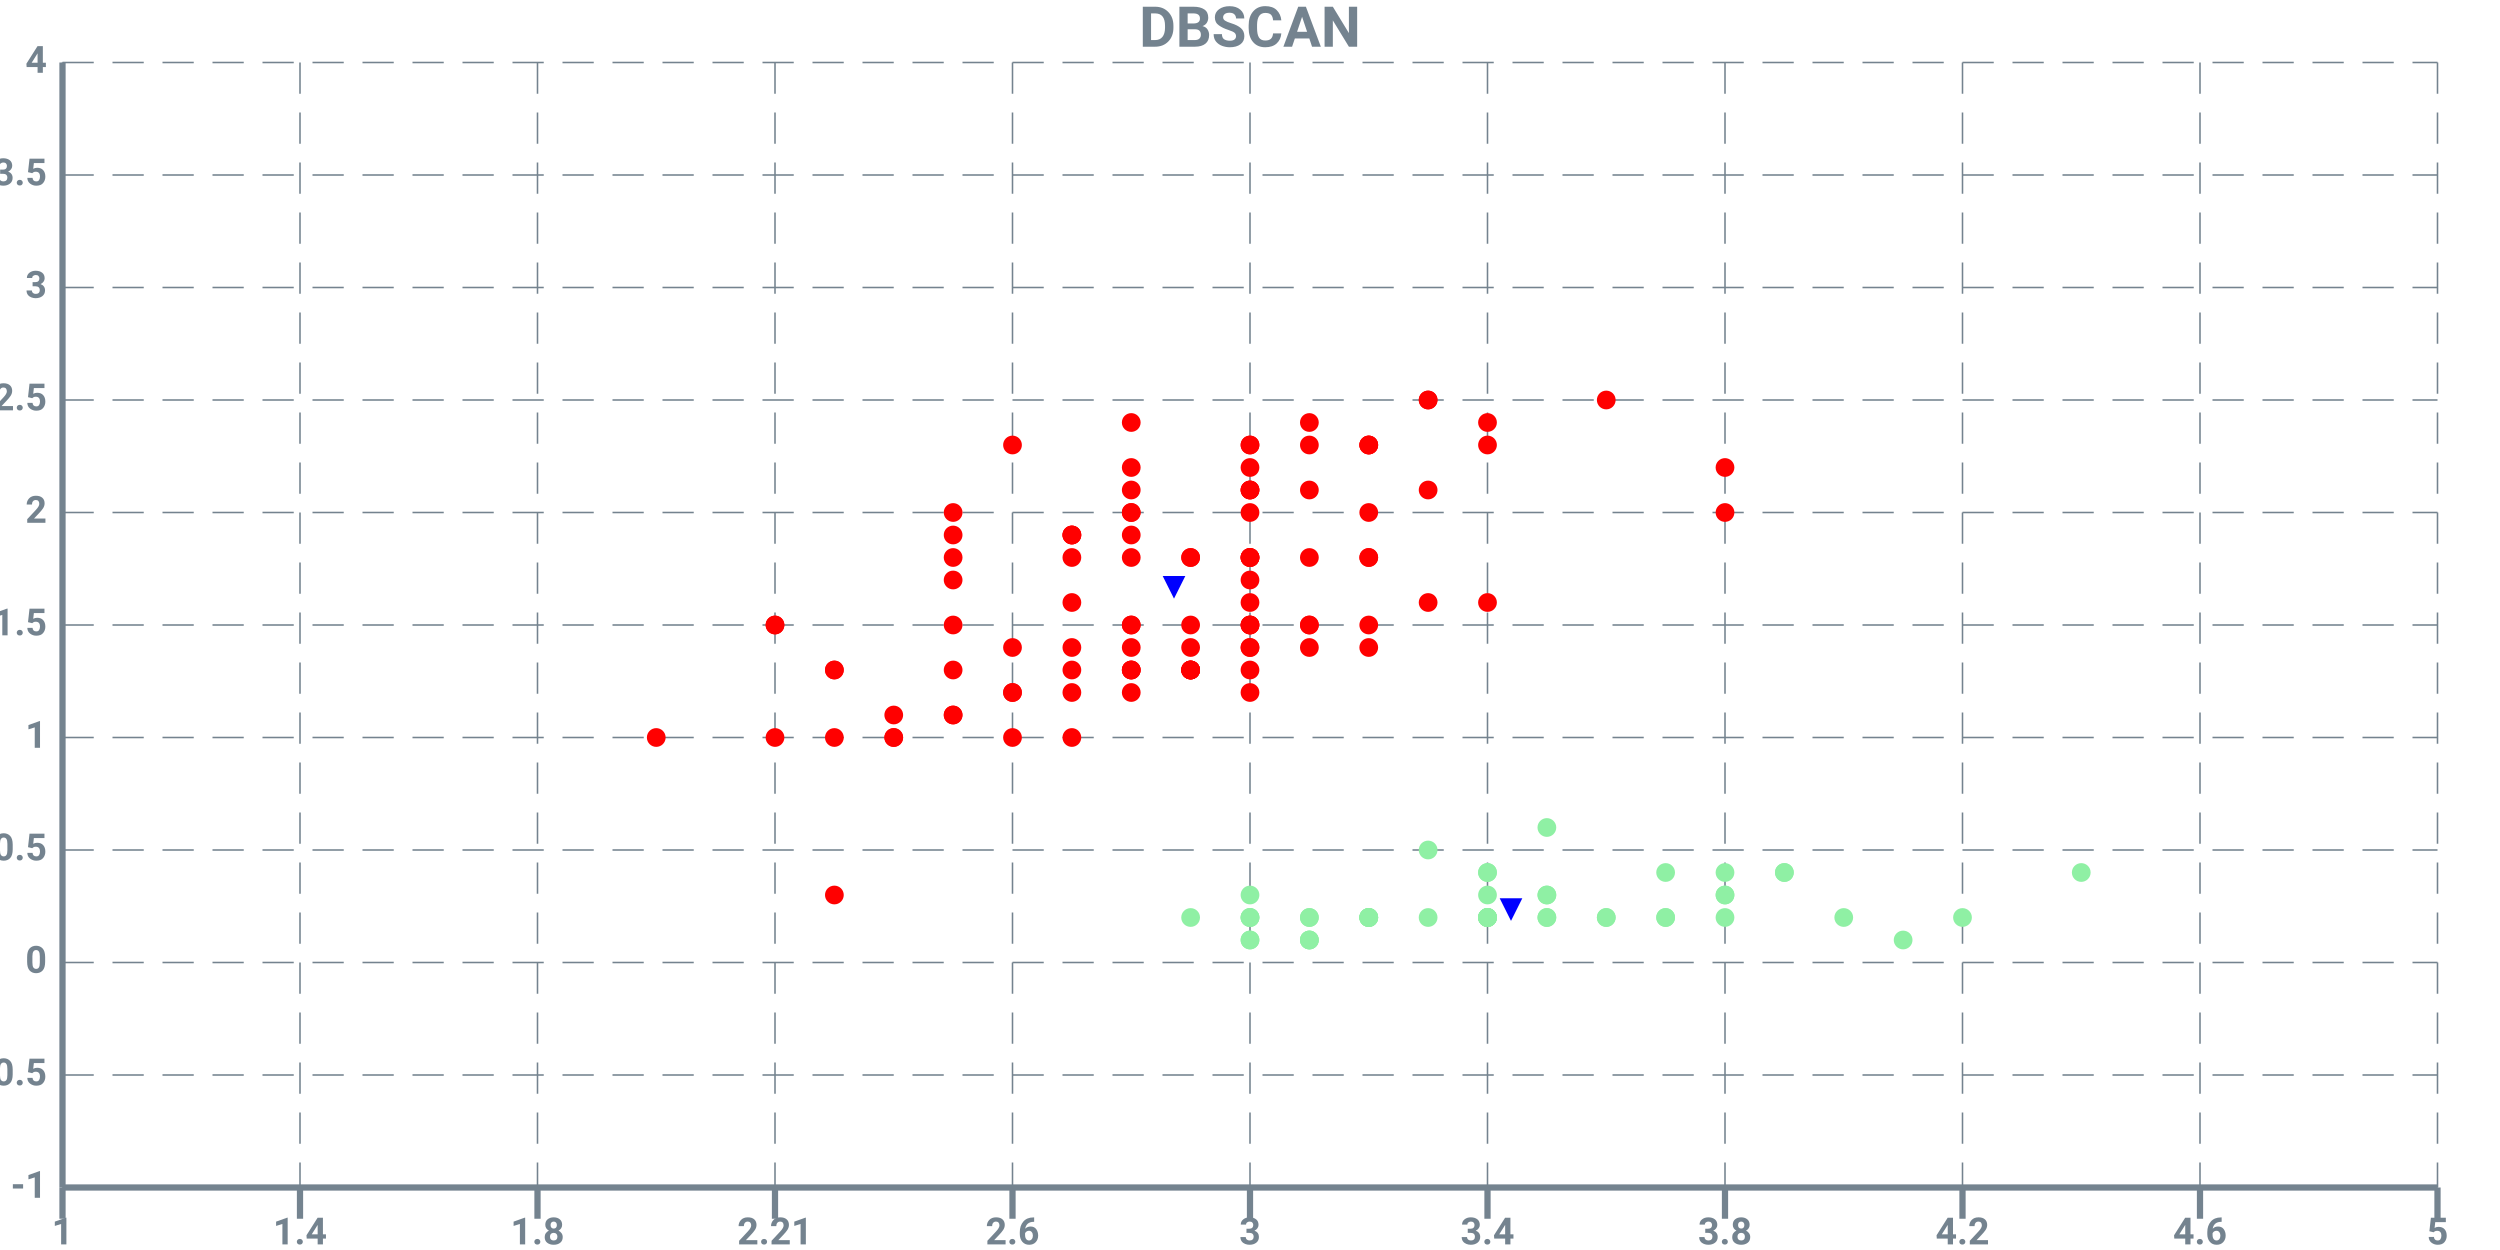
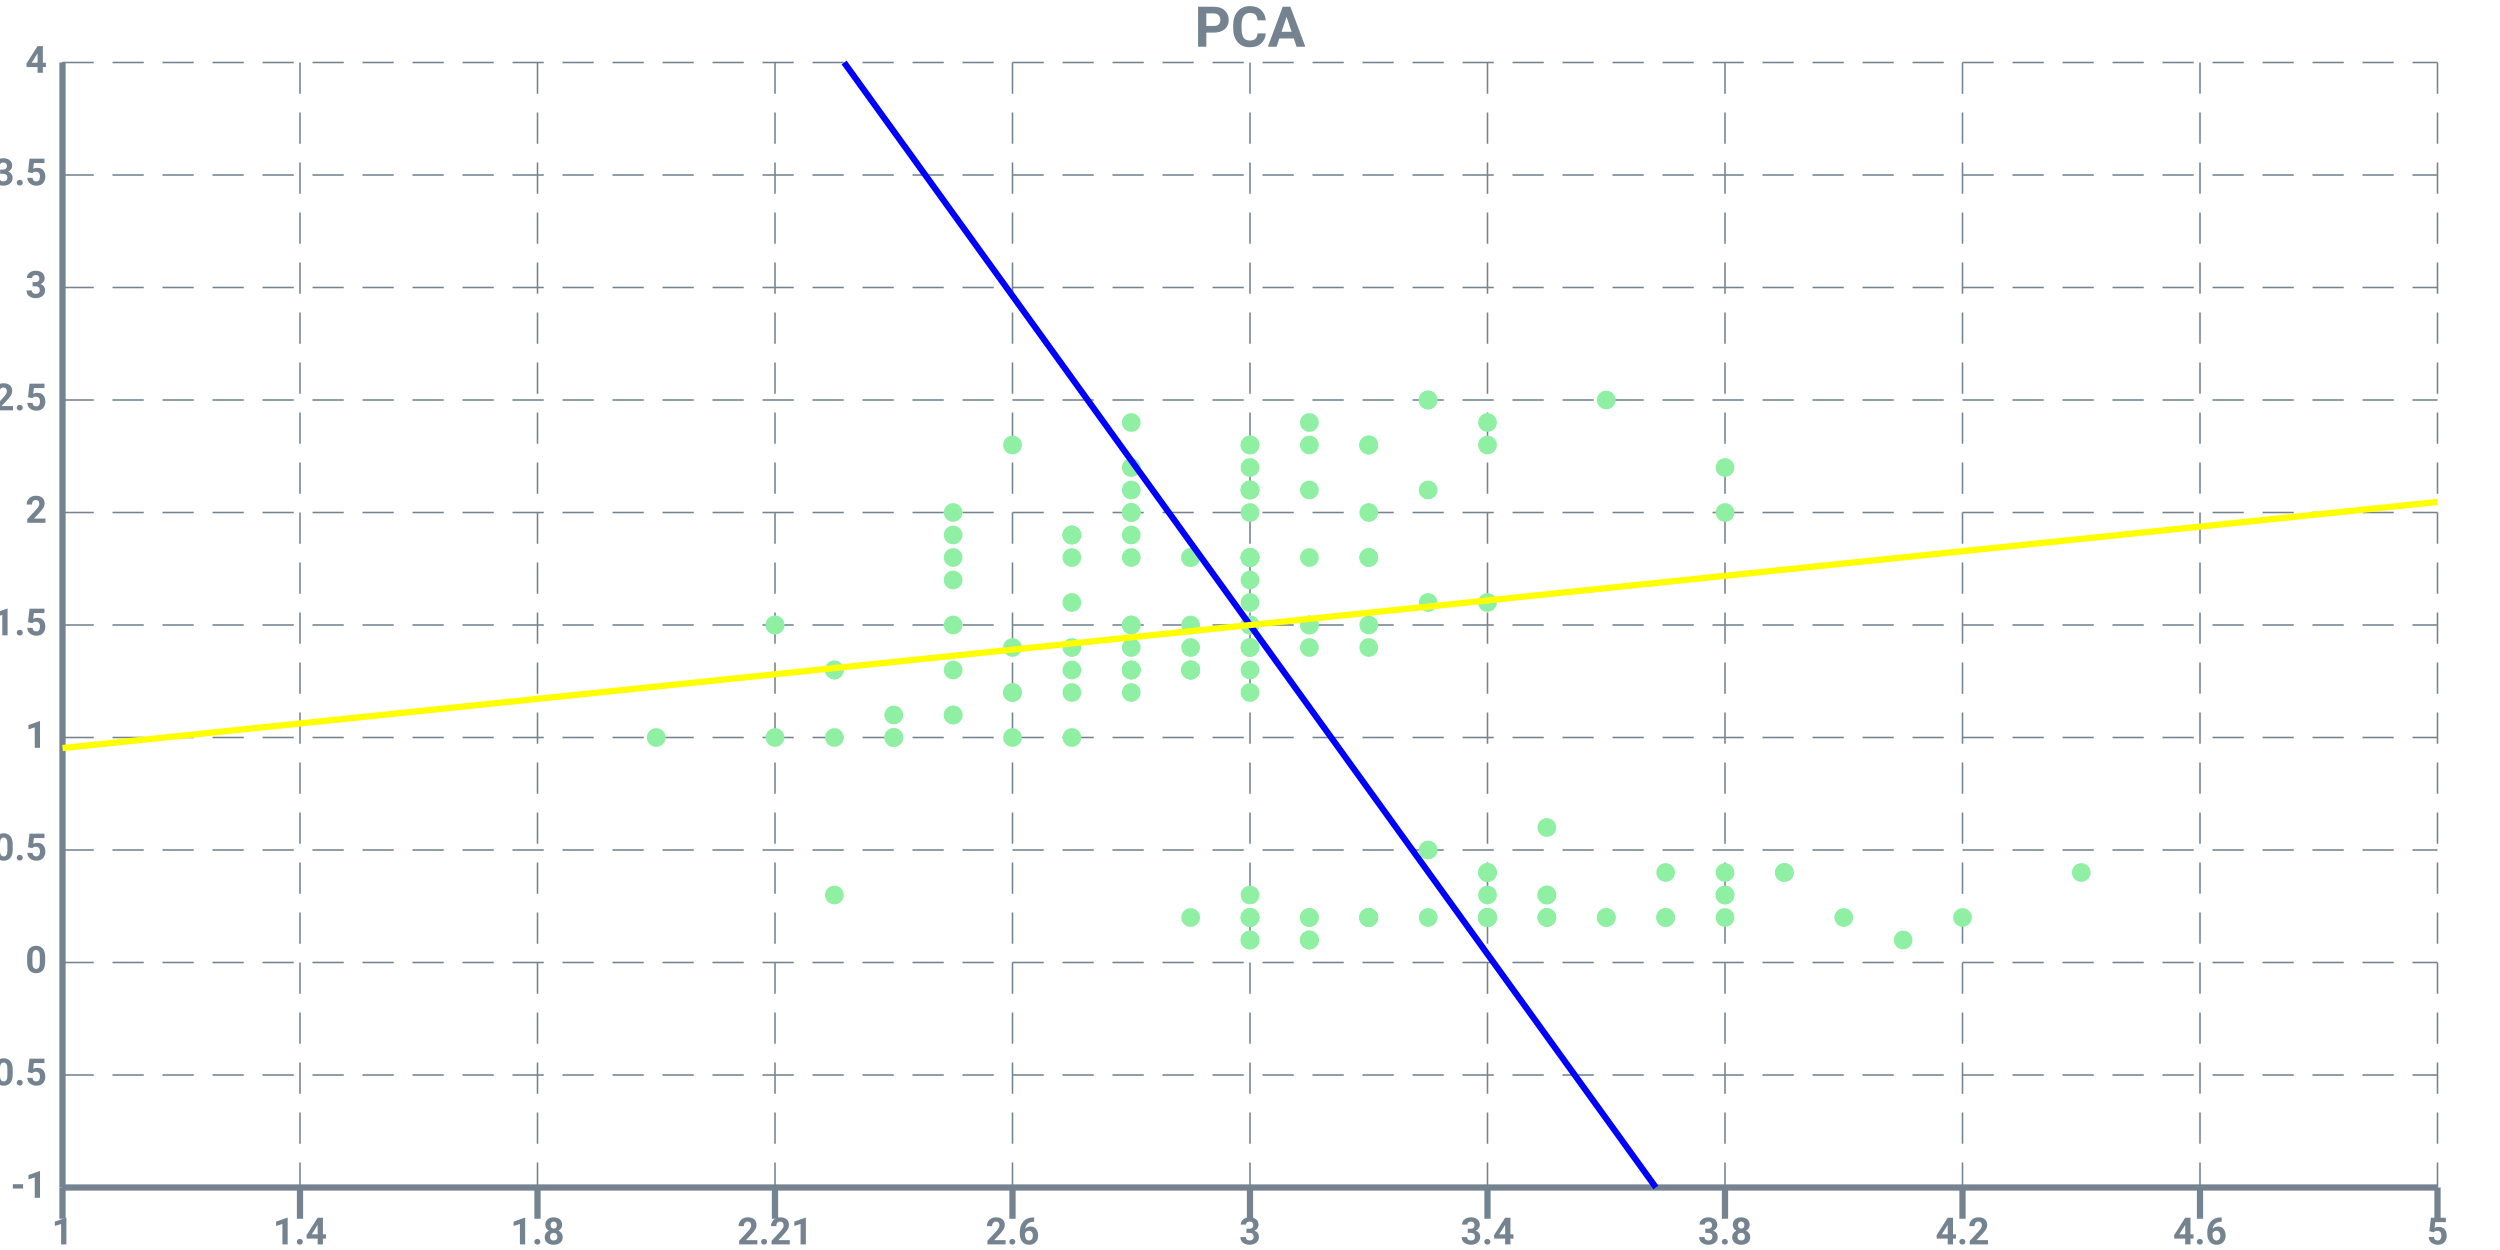
<svg xmlns="http://www.w3.org/2000/svg" width="100%" height="100%" viewBox="0 0 800 400" preserveAspectRatio="xMidYMid meet">
  <text x="400" y="10" font-family="-apple-system, system-ui, BlinkMacSystemFont, Roboto" dominant-baseline="middle" text-anchor="middle" font-size="18" fill="#74838f" font-weight="700">
-     DBSCAN
+     PCA
  </text>
  <text x="15" font-family="-apple-system, system-ui, BlinkMacSystemFont, Roboto" y="20" dominant-baseline="middle" text-anchor="end" font-size="12" fill="#74838f" font-weight="bold">
    4
    
  </text>
  <text x="20" font-family="-apple-system, system-ui, BlinkMacSystemFont, Roboto" y="390" dominant-baseline="hanging" text-anchor="middle" font-size="12" fill="#74838f" font-weight="bold">
  1
  </text>
  <path stroke="#74838f" stroke-width="2.0" d="M 20 380 L 20 390" />
  <path stroke="#74838f" stroke-dasharray="10 6" stroke-width="0.5" d="M 20 20 L 20 380" />
  <path stroke="#74838f" stroke-dasharray="10 6" stroke-width="0.5" d="M 20 20 L 780 20" />
  <path stroke="#74838f" stroke-width="2" fill="none" d="M 20 20 L 20 380" />
  <text x="15" font-family="-apple-system, system-ui, BlinkMacSystemFont, Roboto" y="56" dominant-baseline="middle" text-anchor="end" font-size="12" fill="#74838f" font-weight="bold">
    3.5
    
  </text>
  <text x="96" font-family="-apple-system, system-ui, BlinkMacSystemFont, Roboto" y="390" dominant-baseline="hanging" text-anchor="middle" font-size="12" fill="#74838f" font-weight="bold">
  1.4
  </text>
  <path stroke="#74838f" stroke-width="2.0" d="M 96 380 L 96 390" />
  <path stroke="#74838f" stroke-dasharray="10 6" stroke-width="0.5" d="M 96 20 L 96 380" />
  <path stroke="#74838f" stroke-dasharray="10 6" stroke-width="0.5" d="M 20 56 L 780 56" />
  <text x="15" font-family="-apple-system, system-ui, BlinkMacSystemFont, Roboto" y="92" dominant-baseline="middle" text-anchor="end" font-size="12" fill="#74838f" font-weight="bold">
    3
    
  </text>
  <text x="172" font-family="-apple-system, system-ui, BlinkMacSystemFont, Roboto" y="390" dominant-baseline="hanging" text-anchor="middle" font-size="12" fill="#74838f" font-weight="bold">
  1.8
  </text>
  <path stroke="#74838f" stroke-width="2.0" d="M 172 380 L 172 390" />
  <path stroke="#74838f" stroke-dasharray="10 6" stroke-width="0.5" d="M 172 20 L 172 380" />
  <path stroke="#74838f" stroke-dasharray="10 6" stroke-width="0.5" d="M 20 92 L 780 92" />
  <text x="15" font-family="-apple-system, system-ui, BlinkMacSystemFont, Roboto" y="128" dominant-baseline="middle" text-anchor="end" font-size="12" fill="#74838f" font-weight="bold">
    2.5
    
  </text>
  <text x="248" font-family="-apple-system, system-ui, BlinkMacSystemFont, Roboto" y="390" dominant-baseline="hanging" text-anchor="middle" font-size="12" fill="#74838f" font-weight="bold">
  2.21
  </text>
  <path stroke="#74838f" stroke-width="2.0" d="M 248 380 L 248 390" />
  <path stroke="#74838f" stroke-dasharray="10 6" stroke-width="0.5" d="M 248 20 L 248 380" />
  <path stroke="#74838f" stroke-dasharray="10 6" stroke-width="0.5" d="M 20 128 L 780 128" />
  <text x="15" font-family="-apple-system, system-ui, BlinkMacSystemFont, Roboto" y="164" dominant-baseline="middle" text-anchor="end" font-size="12" fill="#74838f" font-weight="bold">
    2
    
  </text>
  <text x="324" font-family="-apple-system, system-ui, BlinkMacSystemFont, Roboto" y="390" dominant-baseline="hanging" text-anchor="middle" font-size="12" fill="#74838f" font-weight="bold">
  2.6
  </text>
  <path stroke="#74838f" stroke-width="2.0" d="M 324 380 L 324 390" />
  <path stroke="#74838f" stroke-dasharray="10 6" stroke-width="0.5" d="M 324 20 L 324 380" />
  <path stroke="#74838f" stroke-dasharray="10 6" stroke-width="0.5" d="M 20 164 L 780 164" />
  <text x="15" font-family="-apple-system, system-ui, BlinkMacSystemFont, Roboto" y="200" dominant-baseline="middle" text-anchor="end" font-size="12" fill="#74838f" font-weight="bold">
    1.5
    
  </text>
  <text x="400" font-family="-apple-system, system-ui, BlinkMacSystemFont, Roboto" y="390" dominant-baseline="hanging" text-anchor="middle" font-size="12" fill="#74838f" font-weight="bold">
  3
  </text>
  <path stroke="#74838f" stroke-width="2.0" d="M 400 380 L 400 390" />
  <path stroke="#74838f" stroke-dasharray="10 6" stroke-width="0.5" d="M 400 20 L 400 380" />
  <path stroke="#74838f" stroke-dasharray="10 6" stroke-width="0.5" d="M 20 200 L 780 200" />
  <text x="15" font-family="-apple-system, system-ui, BlinkMacSystemFont, Roboto" y="236" dominant-baseline="middle" text-anchor="end" font-size="12" fill="#74838f" font-weight="bold">
    1
    
  </text>
  <text x="476" font-family="-apple-system, system-ui, BlinkMacSystemFont, Roboto" y="390" dominant-baseline="hanging" text-anchor="middle" font-size="12" fill="#74838f" font-weight="bold">
  3.4
  </text>
  <path stroke="#74838f" stroke-width="2.0" d="M 476 380 L 476 390" />
  <path stroke="#74838f" stroke-dasharray="10 6" stroke-width="0.5" d="M 476 20 L 476 380" />
  <path stroke="#74838f" stroke-dasharray="10 6" stroke-width="0.5" d="M 20 236 L 780 236" />
  <text x="15" font-family="-apple-system, system-ui, BlinkMacSystemFont, Roboto" y="272" dominant-baseline="middle" text-anchor="end" font-size="12" fill="#74838f" font-weight="bold">
    0.5
    
  </text>
  <text x="552" font-family="-apple-system, system-ui, BlinkMacSystemFont, Roboto" y="390" dominant-baseline="hanging" text-anchor="middle" font-size="12" fill="#74838f" font-weight="bold">
  3.8
  </text>
  <path stroke="#74838f" stroke-width="2.0" d="M 552 380 L 552 390" />
  <path stroke="#74838f" stroke-dasharray="10 6" stroke-width="0.5" d="M 552 20 L 552 380" />
  <path stroke="#74838f" stroke-dasharray="10 6" stroke-width="0.5" d="M 20 272 L 780 272" />
  <text x="15" font-family="-apple-system, system-ui, BlinkMacSystemFont, Roboto" y="308" dominant-baseline="middle" text-anchor="end" font-size="12" fill="#74838f" font-weight="bold">
    0
    
  </text>
  <text x="628" font-family="-apple-system, system-ui, BlinkMacSystemFont, Roboto" y="390" dominant-baseline="hanging" text-anchor="middle" font-size="12" fill="#74838f" font-weight="bold">
  4.2
  </text>
  <path stroke="#74838f" stroke-width="2.0" d="M 628 380 L 628 390" />
  <path stroke="#74838f" stroke-dasharray="10 6" stroke-width="0.5" d="M 628 20 L 628 380" />
  <path stroke="#74838f" stroke-dasharray="10 6" stroke-width="0.5" d="M 20 308 L 780 308" />
  <text x="15" font-family="-apple-system, system-ui, BlinkMacSystemFont, Roboto" y="344" dominant-baseline="middle" text-anchor="end" font-size="12" fill="#74838f" font-weight="bold">
    -0.5
    
  </text>
  <text x="704" font-family="-apple-system, system-ui, BlinkMacSystemFont, Roboto" y="390" dominant-baseline="hanging" text-anchor="middle" font-size="12" fill="#74838f" font-weight="bold">
  4.6
  </text>
  <path stroke="#74838f" stroke-width="2.0" d="M 704 380 L 704 390" />
  <path stroke="#74838f" stroke-dasharray="10 6" stroke-width="0.5" d="M 704 20 L 704 380" />
  <path stroke="#74838f" stroke-dasharray="10 6" stroke-width="0.5" d="M 20 344 L 780 344" />
  <text x="15" font-family="-apple-system, system-ui, BlinkMacSystemFont, Roboto" y="380" dominant-baseline="middle" text-anchor="end" font-size="12" fill="#74838f" font-weight="bold">
    -1
    
  </text>
  <text x="780" font-family="-apple-system, system-ui, BlinkMacSystemFont, Roboto" y="390" dominant-baseline="hanging" text-anchor="middle" font-size="12" fill="#74838f" font-weight="bold">
  5
  </text>
  <path stroke="#74838f" stroke-width="2.0" d="M 780 380 L 780 390" />
  <path stroke="#74838f" stroke-dasharray="10 6" stroke-width="0.5" d="M 780 20 L 780 380" />
  <path stroke="#74838f" stroke-dasharray="10 6" stroke-width="0.5" d="M 20 380 L 780 380" />
  <path stroke="#74838f" stroke-width="2" fill="none" d="M 20 380 L 780 380" />
  <g stroke="#8ff0a4" stroke-width="2" fill="#8ff0a4">
    <circle cx="400" cy="293.6" r="2" />
  </g>
  <g stroke="#8ff0a4" stroke-width="2" fill="#8ff0a4">
    <circle cx="438" cy="293.6" r="2" />
  </g>
  <g stroke="#8ff0a4" stroke-width="2" fill="#8ff0a4">
    <circle cx="419" cy="293.6" r="2" />
  </g>
  <g stroke="#8ff0a4" stroke-width="2" fill="#8ff0a4">
    <circle cx="514" cy="293.6" r="2" />
  </g>
  <g stroke="#8ff0a4" stroke-width="2" fill="#8ff0a4">
    <circle cx="571" cy="279.2" r="2" />
  </g>
  <g stroke="#8ff0a4" stroke-width="2" fill="#8ff0a4">
    <circle cx="476" cy="286.4" r="2" />
  </g>
  <g stroke="#8ff0a4" stroke-width="2" fill="#8ff0a4">
    <circle cx="476" cy="293.6" r="2" />
  </g>
  <g stroke="#8ff0a4" stroke-width="2" fill="#8ff0a4">
    <circle cx="381" cy="293.6" r="2" />
  </g>
  <g stroke="#8ff0a4" stroke-width="2" fill="#8ff0a4">
    <circle cx="419" cy="300.8" r="2" />
  </g>
  <g stroke="#8ff0a4" stroke-width="2" fill="#8ff0a4">
    <circle cx="533" cy="293.6" r="2" />
  </g>
  <g stroke="#8ff0a4" stroke-width="2" fill="#8ff0a4">
    <circle cx="476" cy="293.6" r="2" />
  </g>
  <g stroke="#8ff0a4" stroke-width="2" fill="#8ff0a4">
    <circle cx="400" cy="300.8" r="2" />
  </g>
  <g stroke="#8ff0a4" stroke-width="2" fill="#8ff0a4">
    <circle cx="400" cy="300.8" r="2" />
  </g>
  <g stroke="#8ff0a4" stroke-width="2" fill="#8ff0a4">
    <circle cx="590" cy="293.6" r="2" />
  </g>
  <g stroke="#8ff0a4" stroke-width="2" fill="#8ff0a4">
    <circle cx="666" cy="279.2" r="2" />
  </g>
  <g stroke="#8ff0a4" stroke-width="2" fill="#8ff0a4">
    <circle cx="571" cy="279.2" r="2" />
  </g>
  <g stroke="#8ff0a4" stroke-width="2" fill="#8ff0a4">
    <circle cx="495" cy="286.4" r="2" />
  </g>
  <g stroke="#8ff0a4" stroke-width="2" fill="#8ff0a4">
    <circle cx="552" cy="286.4" r="2" />
  </g>
  <g stroke="#8ff0a4" stroke-width="2" fill="#8ff0a4">
    <circle cx="552" cy="286.4" r="2" />
  </g>
  <g stroke="#8ff0a4" stroke-width="2" fill="#8ff0a4">
    <circle cx="476" cy="293.6" r="2" />
  </g>
  <g stroke="#8ff0a4" stroke-width="2" fill="#8ff0a4">
    <circle cx="533" cy="279.2" r="2" />
  </g>
  <g stroke="#8ff0a4" stroke-width="2" fill="#8ff0a4">
    <circle cx="514" cy="293.6" r="2" />
  </g>
  <g stroke="#8ff0a4" stroke-width="2" fill="#8ff0a4">
    <circle cx="457" cy="272" r="2" />
  </g>
  <g stroke="#8ff0a4" stroke-width="2" fill="#8ff0a4">
    <circle cx="476" cy="293.6" r="2" />
  </g>
  <g stroke="#8ff0a4" stroke-width="2" fill="#8ff0a4">
    <circle cx="400" cy="293.6" r="2" />
  </g>
  <g stroke="#8ff0a4" stroke-width="2" fill="#8ff0a4">
    <circle cx="476" cy="279.2" r="2" />
  </g>
  <g stroke="#8ff0a4" stroke-width="2" fill="#8ff0a4">
    <circle cx="495" cy="293.6" r="2" />
  </g>
  <g stroke="#8ff0a4" stroke-width="2" fill="#8ff0a4">
    <circle cx="476" cy="293.6" r="2" />
  </g>
  <g stroke="#8ff0a4" stroke-width="2" fill="#8ff0a4">
    <circle cx="438" cy="293.6" r="2" />
  </g>
  <g stroke="#8ff0a4" stroke-width="2" fill="#8ff0a4">
    <circle cx="419" cy="293.6" r="2" />
  </g>
  <g stroke="#8ff0a4" stroke-width="2" fill="#8ff0a4">
    <circle cx="476" cy="279.2" r="2" />
  </g>
  <g stroke="#8ff0a4" stroke-width="2" fill="#8ff0a4">
    <circle cx="609" cy="300.8" r="2" />
  </g>
  <g stroke="#8ff0a4" stroke-width="2" fill="#8ff0a4">
    <circle cx="628" cy="293.6" r="2" />
  </g>
  <g stroke="#8ff0a4" stroke-width="2" fill="#8ff0a4">
    <circle cx="419" cy="300.8" r="2" />
  </g>
  <g stroke="#8ff0a4" stroke-width="2" fill="#8ff0a4">
    <circle cx="438" cy="293.6" r="2" />
  </g>
  <g stroke="#8ff0a4" stroke-width="2" fill="#8ff0a4">
    <circle cx="495" cy="293.6" r="2" />
  </g>
  <g stroke="#8ff0a4" stroke-width="2" fill="#8ff0a4">
    <circle cx="419" cy="300.8" r="2" />
  </g>
  <g stroke="#8ff0a4" stroke-width="2" fill="#8ff0a4">
    <circle cx="400" cy="293.6" r="2" />
  </g>
  <g stroke="#8ff0a4" stroke-width="2" fill="#8ff0a4">
    <circle cx="476" cy="293.6" r="2" />
  </g>
  <g stroke="#8ff0a4" stroke-width="2" fill="#8ff0a4">
    <circle cx="495" cy="286.4" r="2" />
  </g>
-   <g stroke="red" stroke-width="2" fill="red">
+   <g stroke="#8ff0a4" stroke-width="2" fill="#8ff0a4">
    <circle cx="267" cy="286.4" r="2" />
  </g>
  <g stroke="#8ff0a4" stroke-width="2" fill="#8ff0a4">
    <circle cx="438" cy="293.6" r="2" />
  </g>
  <g stroke="#8ff0a4" stroke-width="2" fill="#8ff0a4">
    <circle cx="495" cy="264.8" r="2" />
  </g>
  <g stroke="#8ff0a4" stroke-width="2" fill="#8ff0a4">
    <circle cx="552" cy="279.2" r="2" />
  </g>
  <g stroke="#8ff0a4" stroke-width="2" fill="#8ff0a4">
    <circle cx="400" cy="286.4" r="2" />
  </g>
  <g stroke="#8ff0a4" stroke-width="2" fill="#8ff0a4">
    <circle cx="552" cy="293.6" r="2" />
  </g>
  <g stroke="#8ff0a4" stroke-width="2" fill="#8ff0a4">
    <circle cx="438" cy="293.6" r="2" />
  </g>
  <g stroke="#8ff0a4" stroke-width="2" fill="#8ff0a4">
    <circle cx="533" cy="293.6" r="2" />
  </g>
  <g stroke="#8ff0a4" stroke-width="2" fill="#8ff0a4">
    <circle cx="457" cy="293.6" r="2" />
  </g>
-   <g stroke="red" stroke-width="2" fill="red">
+   <g stroke="#8ff0a4" stroke-width="2" fill="#8ff0a4">
    <circle cx="438" cy="207.2" r="2" />
  </g>
-   <g stroke="red" stroke-width="2" fill="red">
+   <g stroke="#8ff0a4" stroke-width="2" fill="#8ff0a4">
    <circle cx="438" cy="200" r="2" />
  </g>
-   <g stroke="red" stroke-width="2" fill="red">
+   <g stroke="#8ff0a4" stroke-width="2" fill="#8ff0a4">
    <circle cx="419" cy="200" r="2" />
  </g>
-   <g stroke="red" stroke-width="2" fill="red">
+   <g stroke="#8ff0a4" stroke-width="2" fill="#8ff0a4">
    <circle cx="267" cy="214.4" r="2" />
  </g>
-   <g stroke="red" stroke-width="2" fill="red">
+   <g stroke="#8ff0a4" stroke-width="2" fill="#8ff0a4">
    <circle cx="362" cy="200" r="2" />
  </g>
-   <g stroke="red" stroke-width="2" fill="red">
+   <g stroke="#8ff0a4" stroke-width="2" fill="#8ff0a4">
    <circle cx="362" cy="214.4" r="2" />
  </g>
-   <g stroke="red" stroke-width="2" fill="red">
+   <g stroke="#8ff0a4" stroke-width="2" fill="#8ff0a4">
    <circle cx="457" cy="192.8" r="2" />
  </g>
-   <g stroke="red" stroke-width="2" fill="red">
+   <g stroke="#8ff0a4" stroke-width="2" fill="#8ff0a4">
    <circle cx="286" cy="236" r="2" />
  </g>
-   <g stroke="red" stroke-width="2" fill="red">
+   <g stroke="#8ff0a4" stroke-width="2" fill="#8ff0a4">
    <circle cx="381" cy="214.4" r="2" />
  </g>
-   <g stroke="red" stroke-width="2" fill="red">
+   <g stroke="#8ff0a4" stroke-width="2" fill="#8ff0a4">
    <circle cx="343" cy="207.2" r="2" />
  </g>
-   <g stroke="red" stroke-width="2" fill="red">
+   <g stroke="#8ff0a4" stroke-width="2" fill="#8ff0a4">
    <circle cx="210" cy="236" r="2" />
  </g>
-   <g stroke="red" stroke-width="2" fill="red">
+   <g stroke="#8ff0a4" stroke-width="2" fill="#8ff0a4">
    <circle cx="400" cy="200" r="2" />
  </g>
-   <g stroke="red" stroke-width="2" fill="red">
+   <g stroke="#8ff0a4" stroke-width="2" fill="#8ff0a4">
    <circle cx="248" cy="236" r="2" />
  </g>
-   <g stroke="red" stroke-width="2" fill="red">
+   <g stroke="#8ff0a4" stroke-width="2" fill="#8ff0a4">
    <circle cx="381" cy="207.2" r="2" />
  </g>
-   <g stroke="red" stroke-width="2" fill="red">
+   <g stroke="#8ff0a4" stroke-width="2" fill="#8ff0a4">
    <circle cx="381" cy="214.4" r="2" />
  </g>
-   <g stroke="red" stroke-width="2" fill="red">
+   <g stroke="#8ff0a4" stroke-width="2" fill="#8ff0a4">
    <circle cx="419" cy="207.2" r="2" />
  </g>
-   <g stroke="red" stroke-width="2" fill="red">
+   <g stroke="#8ff0a4" stroke-width="2" fill="#8ff0a4">
    <circle cx="400" cy="200" r="2" />
  </g>
-   <g stroke="red" stroke-width="2" fill="red">
+   <g stroke="#8ff0a4" stroke-width="2" fill="#8ff0a4">
    <circle cx="343" cy="236" r="2" />
  </g>
-   <g stroke="red" stroke-width="2" fill="red">
+   <g stroke="#8ff0a4" stroke-width="2" fill="#8ff0a4">
    <circle cx="248" cy="200" r="2" />
  </g>
-   <g stroke="red" stroke-width="2" fill="red">
+   <g stroke="#8ff0a4" stroke-width="2" fill="#8ff0a4">
    <circle cx="305" cy="228.8" r="2" />
  </g>
-   <g stroke="red" stroke-width="2" fill="red">
+   <g stroke="#8ff0a4" stroke-width="2" fill="#8ff0a4">
    <circle cx="438" cy="178.4" r="2" />
  </g>
-   <g stroke="red" stroke-width="2" fill="red">
+   <g stroke="#8ff0a4" stroke-width="2" fill="#8ff0a4">
    <circle cx="362" cy="214.4" r="2" />
  </g>
-   <g stroke="red" stroke-width="2" fill="red">
+   <g stroke="#8ff0a4" stroke-width="2" fill="#8ff0a4">
    <circle cx="305" cy="200" r="2" />
  </g>
-   <g stroke="red" stroke-width="2" fill="red">
+   <g stroke="#8ff0a4" stroke-width="2" fill="#8ff0a4">
    <circle cx="362" cy="221.6" r="2" />
  </g>
-   <g stroke="red" stroke-width="2" fill="red">
+   <g stroke="#8ff0a4" stroke-width="2" fill="#8ff0a4">
    <circle cx="381" cy="214.4" r="2" />
  </g>
-   <g stroke="red" stroke-width="2" fill="red">
+   <g stroke="#8ff0a4" stroke-width="2" fill="#8ff0a4">
    <circle cx="400" cy="207.2" r="2" />
  </g>
-   <g stroke="red" stroke-width="2" fill="red">
+   <g stroke="#8ff0a4" stroke-width="2" fill="#8ff0a4">
    <circle cx="362" cy="207.2" r="2" />
  </g>
-   <g stroke="red" stroke-width="2" fill="red">
+   <g stroke="#8ff0a4" stroke-width="2" fill="#8ff0a4">
    <circle cx="400" cy="185.6" r="2" />
  </g>
-   <g stroke="red" stroke-width="2" fill="red">
+   <g stroke="#8ff0a4" stroke-width="2" fill="#8ff0a4">
    <circle cx="381" cy="200" r="2" />
  </g>
-   <g stroke="red" stroke-width="2" fill="red">
+   <g stroke="#8ff0a4" stroke-width="2" fill="#8ff0a4">
    <circle cx="324" cy="236" r="2" />
  </g>
-   <g stroke="red" stroke-width="2" fill="red">
+   <g stroke="#8ff0a4" stroke-width="2" fill="#8ff0a4">
    <circle cx="286" cy="228.8" r="2" />
  </g>
-   <g stroke="red" stroke-width="2" fill="red">
+   <g stroke="#8ff0a4" stroke-width="2" fill="#8ff0a4">
    <circle cx="286" cy="236" r="2" />
  </g>
-   <g stroke="red" stroke-width="2" fill="red">
+   <g stroke="#8ff0a4" stroke-width="2" fill="#8ff0a4">
    <circle cx="343" cy="221.6" r="2" />
  </g>
-   <g stroke="red" stroke-width="2" fill="red">
+   <g stroke="#8ff0a4" stroke-width="2" fill="#8ff0a4">
    <circle cx="343" cy="192.8" r="2" />
  </g>
-   <g stroke="red" stroke-width="2" fill="red">
+   <g stroke="#8ff0a4" stroke-width="2" fill="#8ff0a4">
    <circle cx="400" cy="200" r="2" />
  </g>
-   <g stroke="red" stroke-width="2" fill="red">
+   <g stroke="#8ff0a4" stroke-width="2" fill="#8ff0a4">
    <circle cx="476" cy="192.8" r="2" />
  </g>
-   <g stroke="red" stroke-width="2" fill="red">
+   <g stroke="#8ff0a4" stroke-width="2" fill="#8ff0a4">
    <circle cx="419" cy="200" r="2" />
  </g>
-   <g stroke="red" stroke-width="2" fill="red">
+   <g stroke="#8ff0a4" stroke-width="2" fill="#8ff0a4">
    <circle cx="267" cy="214.4" r="2" />
  </g>
-   <g stroke="red" stroke-width="2" fill="red">
+   <g stroke="#8ff0a4" stroke-width="2" fill="#8ff0a4">
    <circle cx="400" cy="214.4" r="2" />
  </g>
-   <g stroke="red" stroke-width="2" fill="red">
+   <g stroke="#8ff0a4" stroke-width="2" fill="#8ff0a4">
    <circle cx="305" cy="214.4" r="2" />
  </g>
-   <g stroke="red" stroke-width="2" fill="red">
+   <g stroke="#8ff0a4" stroke-width="2" fill="#8ff0a4">
    <circle cx="324" cy="221.6" r="2" />
  </g>
-   <g stroke="red" stroke-width="2" fill="red">
+   <g stroke="#8ff0a4" stroke-width="2" fill="#8ff0a4">
    <circle cx="400" cy="207.2" r="2" />
  </g>
-   <g stroke="red" stroke-width="2" fill="red">
+   <g stroke="#8ff0a4" stroke-width="2" fill="#8ff0a4">
    <circle cx="324" cy="221.6" r="2" />
  </g>
-   <g stroke="red" stroke-width="2" fill="red">
+   <g stroke="#8ff0a4" stroke-width="2" fill="#8ff0a4">
    <circle cx="267" cy="236" r="2" />
  </g>
-   <g stroke="red" stroke-width="2" fill="red">
+   <g stroke="#8ff0a4" stroke-width="2" fill="#8ff0a4">
    <circle cx="343" cy="214.4" r="2" />
  </g>
-   <g stroke="red" stroke-width="2" fill="red">
+   <g stroke="#8ff0a4" stroke-width="2" fill="#8ff0a4">
    <circle cx="400" cy="221.6" r="2" />
  </g>
-   <g stroke="red" stroke-width="2" fill="red">
+   <g stroke="#8ff0a4" stroke-width="2" fill="#8ff0a4">
    <circle cx="381" cy="214.4" r="2" />
  </g>
-   <g stroke="red" stroke-width="2" fill="red">
+   <g stroke="#8ff0a4" stroke-width="2" fill="#8ff0a4">
    <circle cx="381" cy="214.4" r="2" />
  </g>
-   <g stroke="red" stroke-width="2" fill="red">
+   <g stroke="#8ff0a4" stroke-width="2" fill="#8ff0a4">
    <circle cx="305" cy="228.8" r="2" />
  </g>
-   <g stroke="red" stroke-width="2" fill="red">
+   <g stroke="#8ff0a4" stroke-width="2" fill="#8ff0a4">
    <circle cx="362" cy="214.4" r="2" />
  </g>
-   <g stroke="red" stroke-width="2" fill="red">
+   <g stroke="#8ff0a4" stroke-width="2" fill="#8ff0a4">
    <circle cx="457" cy="128" r="2" />
  </g>
-   <g stroke="red" stroke-width="2" fill="red">
+   <g stroke="#8ff0a4" stroke-width="2" fill="#8ff0a4">
    <circle cx="343" cy="171.2" r="2" />
  </g>
-   <g stroke="red" stroke-width="2" fill="red">
+   <g stroke="#8ff0a4" stroke-width="2" fill="#8ff0a4">
    <circle cx="400" cy="156.8" r="2" />
  </g>
-   <g stroke="red" stroke-width="2" fill="red">
+   <g stroke="#8ff0a4" stroke-width="2" fill="#8ff0a4">
    <circle cx="381" cy="178.4" r="2" />
  </g>
-   <g stroke="red" stroke-width="2" fill="red">
+   <g stroke="#8ff0a4" stroke-width="2" fill="#8ff0a4">
    <circle cx="400" cy="149.6" r="2" />
  </g>
-   <g stroke="red" stroke-width="2" fill="red">
+   <g stroke="#8ff0a4" stroke-width="2" fill="#8ff0a4">
    <circle cx="400" cy="156.8" r="2" />
  </g>
-   <g stroke="red" stroke-width="2" fill="red">
+   <g stroke="#8ff0a4" stroke-width="2" fill="#8ff0a4">
    <circle cx="305" cy="185.6" r="2" />
  </g>
-   <g stroke="red" stroke-width="2" fill="red">
+   <g stroke="#8ff0a4" stroke-width="2" fill="#8ff0a4">
    <circle cx="381" cy="178.4" r="2" />
  </g>
-   <g stroke="red" stroke-width="2" fill="red">
+   <g stroke="#8ff0a4" stroke-width="2" fill="#8ff0a4">
    <circle cx="305" cy="178.4" r="2" />
  </g>
-   <g stroke="red" stroke-width="2" fill="red">
+   <g stroke="#8ff0a4" stroke-width="2" fill="#8ff0a4">
    <circle cx="514" cy="128" r="2" />
  </g>
-   <g stroke="red" stroke-width="2" fill="red">
+   <g stroke="#8ff0a4" stroke-width="2" fill="#8ff0a4">
    <circle cx="438" cy="164" r="2" />
  </g>
-   <g stroke="red" stroke-width="2" fill="red">
+   <g stroke="#8ff0a4" stroke-width="2" fill="#8ff0a4">
    <circle cx="343" cy="171.2" r="2" />
  </g>
-   <g stroke="red" stroke-width="2" fill="red">
+   <g stroke="#8ff0a4" stroke-width="2" fill="#8ff0a4">
    <circle cx="400" cy="156.8" r="2" />
  </g>
-   <g stroke="red" stroke-width="2" fill="red">
+   <g stroke="#8ff0a4" stroke-width="2" fill="#8ff0a4">
    <circle cx="305" cy="164" r="2" />
  </g>
-   <g stroke="red" stroke-width="2" fill="red">
+   <g stroke="#8ff0a4" stroke-width="2" fill="#8ff0a4">
    <circle cx="362" cy="135.2" r="2" />
  </g>
-   <g stroke="red" stroke-width="2" fill="red">
+   <g stroke="#8ff0a4" stroke-width="2" fill="#8ff0a4">
    <circle cx="438" cy="142.4" r="2" />
  </g>
-   <g stroke="red" stroke-width="2" fill="red">
+   <g stroke="#8ff0a4" stroke-width="2" fill="#8ff0a4">
    <circle cx="400" cy="178.4" r="2" />
  </g>
-   <g stroke="red" stroke-width="2" fill="red">
+   <g stroke="#8ff0a4" stroke-width="2" fill="#8ff0a4">
    <circle cx="552" cy="149.6" r="2" />
  </g>
-   <g stroke="red" stroke-width="2" fill="red">
+   <g stroke="#8ff0a4" stroke-width="2" fill="#8ff0a4">
    <circle cx="324" cy="142.4" r="2" />
  </g>
-   <g stroke="red" stroke-width="2" fill="red">
+   <g stroke="#8ff0a4" stroke-width="2" fill="#8ff0a4">
    <circle cx="248" cy="200" r="2" />
  </g>
-   <g stroke="red" stroke-width="2" fill="red">
+   <g stroke="#8ff0a4" stroke-width="2" fill="#8ff0a4">
    <circle cx="438" cy="142.4" r="2" />
  </g>
-   <g stroke="red" stroke-width="2" fill="red">
+   <g stroke="#8ff0a4" stroke-width="2" fill="#8ff0a4">
    <circle cx="362" cy="164" r="2" />
  </g>
-   <g stroke="red" stroke-width="2" fill="red">
+   <g stroke="#8ff0a4" stroke-width="2" fill="#8ff0a4">
    <circle cx="362" cy="164" r="2" />
  </g>
-   <g stroke="red" stroke-width="2" fill="red">
+   <g stroke="#8ff0a4" stroke-width="2" fill="#8ff0a4">
    <circle cx="343" cy="178.4" r="2" />
  </g>
-   <g stroke="red" stroke-width="2" fill="red">
+   <g stroke="#8ff0a4" stroke-width="2" fill="#8ff0a4">
    <circle cx="457" cy="156.8" r="2" />
  </g>
-   <g stroke="red" stroke-width="2" fill="red">
+   <g stroke="#8ff0a4" stroke-width="2" fill="#8ff0a4">
    <circle cx="438" cy="178.4" r="2" />
  </g>
-   <g stroke="red" stroke-width="2" fill="red">
+   <g stroke="#8ff0a4" stroke-width="2" fill="#8ff0a4">
    <circle cx="362" cy="178.4" r="2" />
  </g>
-   <g stroke="red" stroke-width="2" fill="red">
+   <g stroke="#8ff0a4" stroke-width="2" fill="#8ff0a4">
    <circle cx="400" cy="178.4" r="2" />
  </g>
-   <g stroke="red" stroke-width="2" fill="red">
+   <g stroke="#8ff0a4" stroke-width="2" fill="#8ff0a4">
    <circle cx="362" cy="156.8" r="2" />
  </g>
-   <g stroke="red" stroke-width="2" fill="red">
+   <g stroke="#8ff0a4" stroke-width="2" fill="#8ff0a4">
    <circle cx="400" cy="192.8" r="2" />
  </g>
-   <g stroke="red" stroke-width="2" fill="red">
+   <g stroke="#8ff0a4" stroke-width="2" fill="#8ff0a4">
    <circle cx="362" cy="171.2" r="2" />
  </g>
-   <g stroke="red" stroke-width="2" fill="red">
+   <g stroke="#8ff0a4" stroke-width="2" fill="#8ff0a4">
    <circle cx="552" cy="164" r="2" />
  </g>
-   <g stroke="red" stroke-width="2" fill="red">
+   <g stroke="#8ff0a4" stroke-width="2" fill="#8ff0a4">
    <circle cx="362" cy="149.6" r="2" />
  </g>
-   <g stroke="red" stroke-width="2" fill="red">
+   <g stroke="#8ff0a4" stroke-width="2" fill="#8ff0a4">
    <circle cx="362" cy="200" r="2" />
  </g>
-   <g stroke="red" stroke-width="2" fill="red">
+   <g stroke="#8ff0a4" stroke-width="2" fill="#8ff0a4">
    <circle cx="324" cy="207.2" r="2" />
  </g>
-   <g stroke="red" stroke-width="2" fill="red">
+   <g stroke="#8ff0a4" stroke-width="2" fill="#8ff0a4">
    <circle cx="400" cy="142.4" r="2" />
  </g>
-   <g stroke="red" stroke-width="2" fill="red">
+   <g stroke="#8ff0a4" stroke-width="2" fill="#8ff0a4">
    <circle cx="476" cy="135.2" r="2" />
  </g>
-   <g stroke="red" stroke-width="2" fill="red">
+   <g stroke="#8ff0a4" stroke-width="2" fill="#8ff0a4">
    <circle cx="419" cy="178.4" r="2" />
  </g>
-   <g stroke="red" stroke-width="2" fill="red">
+   <g stroke="#8ff0a4" stroke-width="2" fill="#8ff0a4">
    <circle cx="400" cy="178.4" r="2" />
  </g>
-   <g stroke="red" stroke-width="2" fill="red">
+   <g stroke="#8ff0a4" stroke-width="2" fill="#8ff0a4">
    <circle cx="419" cy="156.8" r="2" />
  </g>
-   <g stroke="red" stroke-width="2" fill="red">
+   <g stroke="#8ff0a4" stroke-width="2" fill="#8ff0a4">
    <circle cx="419" cy="135.2" r="2" />
  </g>
-   <g stroke="red" stroke-width="2" fill="red">
+   <g stroke="#8ff0a4" stroke-width="2" fill="#8ff0a4">
    <circle cx="419" cy="142.4" r="2" />
  </g>
-   <g stroke="red" stroke-width="2" fill="red">
+   <g stroke="#8ff0a4" stroke-width="2" fill="#8ff0a4">
    <circle cx="343" cy="171.2" r="2" />
  </g>
-   <g stroke="red" stroke-width="2" fill="red">
+   <g stroke="#8ff0a4" stroke-width="2" fill="#8ff0a4">
    <circle cx="438" cy="142.4" r="2" />
  </g>
-   <g stroke="red" stroke-width="2" fill="red">
+   <g stroke="#8ff0a4" stroke-width="2" fill="#8ff0a4">
    <circle cx="457" cy="128" r="2" />
  </g>
-   <g stroke="red" stroke-width="2" fill="red">
+   <g stroke="#8ff0a4" stroke-width="2" fill="#8ff0a4">
    <circle cx="400" cy="142.4" r="2" />
  </g>
-   <g stroke="red" stroke-width="2" fill="red">
+   <g stroke="#8ff0a4" stroke-width="2" fill="#8ff0a4">
    <circle cx="305" cy="171.2" r="2" />
  </g>
-   <g stroke="red" stroke-width="2" fill="red">
+   <g stroke="#8ff0a4" stroke-width="2" fill="#8ff0a4">
    <circle cx="400" cy="164" r="2" />
  </g>
-   <g stroke="red" stroke-width="2" fill="red">
+   <g stroke="#8ff0a4" stroke-width="2" fill="#8ff0a4">
    <circle cx="476" cy="142.4" r="2" />
  </g>
-   <g stroke="red" stroke-width="2" fill="red">
+   <g stroke="#8ff0a4" stroke-width="2" fill="#8ff0a4">
    <circle cx="400" cy="178.4" r="2" />
  </g>
-   <g stroke="blue" stroke-width="2" fill="blue">
-     <polygon points="481.521, 288.45 485.521, 288.45, 483.521, 292.45" />
-   </g>
-   <g stroke="blue" stroke-width="2" fill="blue">
-     <polygon points="373.68, 185.328 377.68, 185.328, 375.68, 189.328" />
-   </g>
+   <path stroke="blue" stroke-width="2" fill="none" d="M 529.887 380 L 270.113 20" />
+   <path stroke="yellow" stroke-width="2" fill="none" d="M 20 239.376 L 780 160.624" />
</svg>
